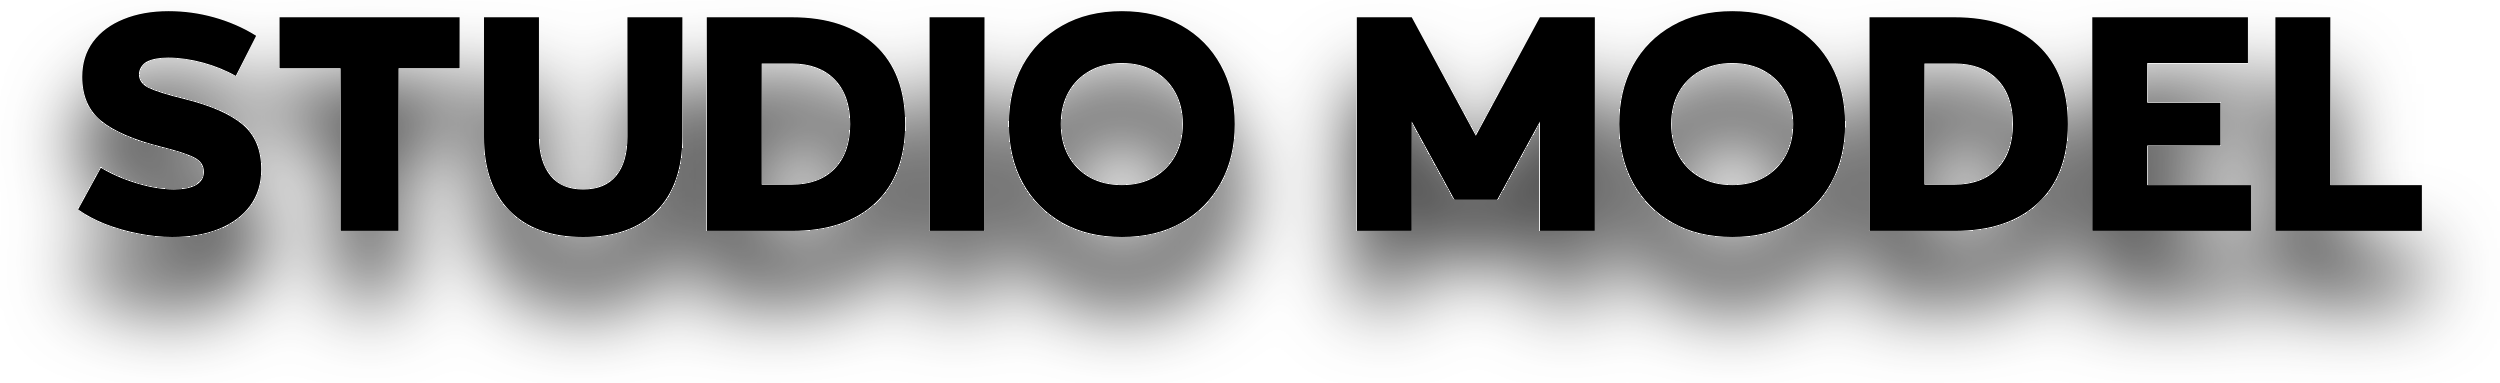
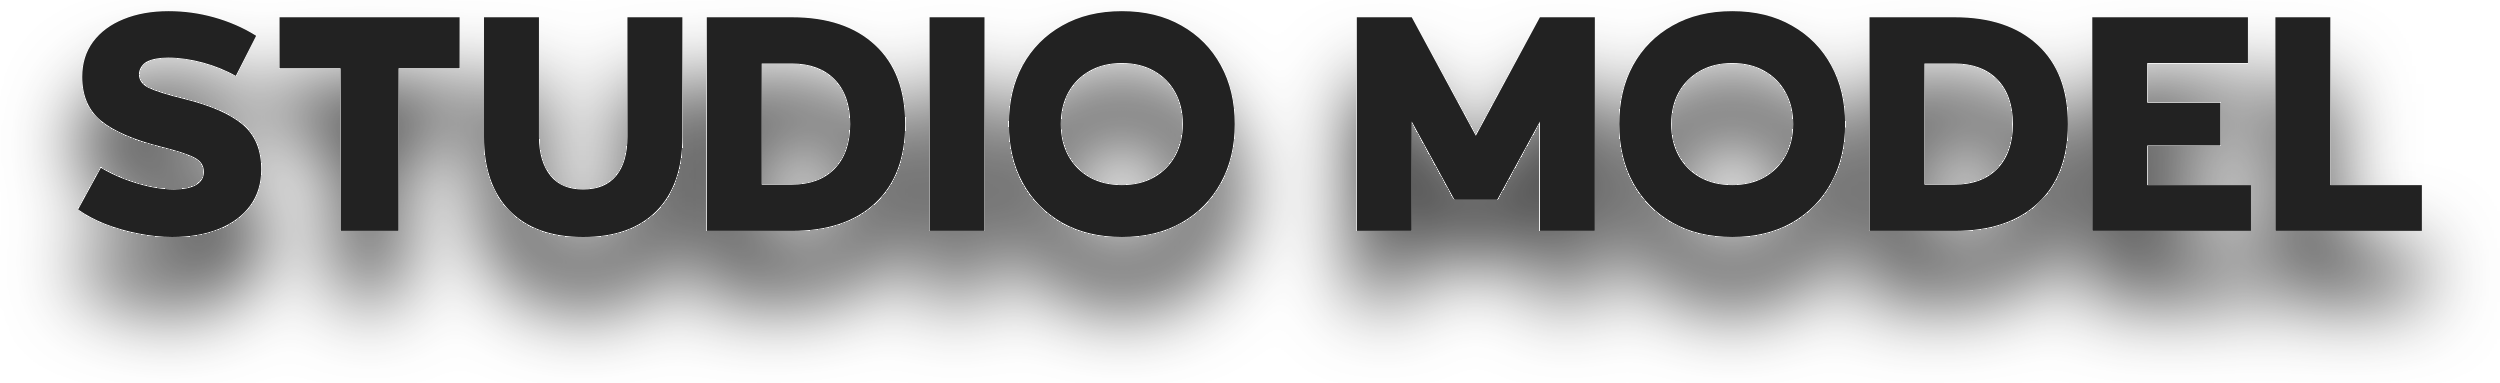
<svg xmlns="http://www.w3.org/2000/svg" width="896" height="137" viewBox="0 0 896 137" fill="none">
  <g filter="url(#filter0_d_141015_17481)">
-     <path d="M620.842 4C629.044 4 636.161 5.728 642.192 9.183C648.261 12.601 652.952 17.342 656.262 23.406C659.609 29.471 661.282 36.491 661.282 44.467C661.282 52.442 659.609 59.463 656.262 65.527C652.952 71.592 648.261 76.352 642.192 79.807C636.161 83.225 629.044 84.933 620.842 84.934C612.64 84.934 605.504 83.225 599.436 79.807C593.367 76.352 588.659 71.592 585.312 65.527C582.001 59.463 580.346 52.443 580.346 44.467C580.346 36.491 582.001 29.471 585.312 23.406C588.659 17.342 593.367 12.601 599.436 9.183C605.504 5.728 612.64 4 620.842 4ZM505.969 6.19L528.938 48.648L551.906 6.19H571.594V82.751H551.906V43.56L536.594 71.616H521.281L505.969 43.56V82.751H486.281V6.19H505.969ZM700.5 6.19C713.281 6.19 723.238 9.527 730.371 16.198C737.54 22.834 741.125 32.258 741.125 44.471C741.125 56.684 737.54 66.127 730.371 72.799C723.238 79.434 713.281 82.751 700.5 82.751H670.031V6.19H700.5ZM805.656 22.597H769.562V36.815H795.812V52.127H769.562V66.346H806.75V82.751H749.875V6.19H805.656V22.597ZM835.188 66.346H868V82.751H815.5V6.19H835.188V66.346ZM620.828 22.594C616.395 22.594 612.537 23.528 609.257 25.395C605.977 27.243 603.432 29.806 601.623 33.084C599.834 36.362 598.938 40.157 598.938 44.469C598.939 48.78 599.834 52.574 601.623 55.852C603.432 59.13 605.977 61.704 609.257 63.571C612.537 65.419 616.395 66.343 620.828 66.343C625.261 66.343 629.109 65.419 632.369 63.571C635.649 61.704 638.185 59.131 639.975 55.852C641.784 52.575 642.687 48.78 642.688 44.469C642.688 40.157 641.784 36.362 639.975 33.084C638.185 29.806 635.649 27.243 632.369 25.395C629.109 23.528 625.261 22.594 620.828 22.594ZM689.719 66.182H700.5C707.017 66.182 712.122 64.304 715.815 60.549C719.509 56.757 721.438 51.398 721.438 44.471C721.437 37.508 719.509 32.149 715.815 28.394C712.122 24.639 707.017 22.761 700.5 22.761H689.719V66.182Z" fill="#000000" />
-     <path d="M193.156 49.024C193.156 55.102 194.66 59.769 197.295 63.027C199.967 66.286 203.864 67.915 208.988 67.915C214.222 67.915 218.175 66.286 220.847 63.027C223.555 59.769 224.875 55.101 224.875 49.024V6.19H244.562V49.024C244.562 60.483 241.47 69.343 235.285 75.603C229.1 81.827 220.334 84.939 208.988 84.939C197.679 84.939 188.932 81.827 182.747 75.603C176.562 69.343 173.469 60.483 173.469 49.024V6.19H193.156V49.024ZM60.444 4C65.956 4 71.354 4.735 76.639 6.205C81.923 7.675 87.122 9.881 91.803 12.821L84.511 27.211C77.573 23.219 68.273 20.65 60.274 20.65C57.066 20.65 54.518 21.128 52.631 22.084C51.109 22.855 49.8 24.694 49.8 26.605C49.8 28.736 50.97 30.372 53.31 31.512C55.689 32.651 59.935 33.975 66.05 35.481C75.525 37.834 82.489 40.885 86.943 44.634C91.398 48.383 93.625 53.749 93.625 60.732C93.625 65.731 92.304 70.05 89.662 73.689C87.02 77.29 83.301 80.066 78.507 82.014C73.713 83.962 68.108 84.936 61.69 84.936C57.802 84.936 53.763 84.513 49.573 83.668C45.421 82.859 41.457 81.72 37.683 80.25C33.946 78.743 30.718 77.015 28 75.067L36.153 60.126C38.569 61.596 41.288 62.919 44.308 64.096C47.365 65.272 50.461 66.209 53.594 66.907C56.727 67.569 59.633 67.899 62.313 67.899C65.786 67.899 68.447 67.367 70.297 66.301C72.147 65.198 73.071 63.636 73.071 61.614C73.071 59.336 71.957 57.627 69.731 56.487C67.503 55.311 63.502 54.006 57.727 52.572C47.988 50.11 40.834 47.023 36.267 43.31C31.737 39.562 29.473 34.305 29.473 27.542C29.473 22.69 30.774 18.5 33.379 14.972C36.021 11.443 39.665 8.742 44.308 6.867C48.988 4.956 54.367 4 60.444 4ZM402.092 4C410.294 4 417.411 5.728 423.443 9.183C429.512 12.601 434.202 17.342 437.512 23.406C440.859 29.471 442.532 36.491 442.532 44.467C442.532 52.442 440.859 59.463 437.512 65.527C434.202 71.592 429.512 76.352 423.443 79.807C417.411 83.225 410.294 84.935 402.092 84.935C393.89 84.934 386.754 83.225 380.686 79.807C374.617 76.352 369.909 71.592 366.562 65.527C363.251 59.463 361.596 52.442 361.596 44.467C361.596 36.491 363.251 29.471 366.562 23.406C369.909 17.342 374.617 12.601 380.686 9.183C386.754 5.728 393.89 4 402.092 4ZM164.719 6.19V24.458H142.844V82.751H122.062V24.458H100.188V6.19H164.719ZM283.781 6.19C296.563 6.19 306.52 9.527 313.653 16.198C320.822 22.833 324.406 32.258 324.406 44.471C324.406 56.684 320.822 66.127 313.653 72.799C306.52 79.434 296.563 82.751 283.781 82.751H253.312V6.19H283.781ZM352.844 82.751H333.156V6.19H352.844V82.751ZM402.078 22.594C397.645 22.594 393.788 23.528 390.508 25.395C387.228 27.243 384.682 29.806 382.873 33.084C381.084 36.362 380.188 40.157 380.188 44.469C380.189 48.78 381.084 52.575 382.873 55.852C384.682 59.131 387.227 61.704 390.508 63.571C393.788 65.419 397.645 66.343 402.078 66.343C406.511 66.343 410.359 65.419 413.619 63.571C416.9 61.704 419.435 59.131 421.225 55.852C423.034 52.575 423.938 48.78 423.938 44.469C423.938 40.157 423.034 36.362 421.225 33.084C419.435 29.806 416.9 27.243 413.619 25.395C410.359 23.528 406.511 22.594 402.078 22.594ZM273 66.182H283.781C290.299 66.182 295.404 64.304 299.098 60.549C302.791 56.757 304.719 51.398 304.719 44.471C304.719 37.508 302.791 32.149 299.098 28.394C295.404 24.638 290.299 22.761 283.781 22.761H273V66.182Z" fill="#000000" />
+     <path d="M620.842 4C629.044 4 636.161 5.728 642.192 9.183C648.261 12.601 652.952 17.342 656.262 23.406C659.609 29.471 661.282 36.491 661.282 44.467C661.282 52.442 659.609 59.463 656.262 65.527C652.952 71.592 648.261 76.352 642.192 79.807C636.161 83.225 629.044 84.933 620.842 84.934C612.64 84.934 605.504 83.225 599.436 79.807C593.367 76.352 588.659 71.592 585.312 65.527C582.001 59.463 580.346 52.443 580.346 44.467C580.346 36.491 582.001 29.471 585.312 23.406C588.659 17.342 593.367 12.601 599.436 9.183C605.504 5.728 612.64 4 620.842 4ZM505.969 6.19L528.938 48.648L551.906 6.19H571.594V82.751H551.906V43.56L536.594 71.616H521.281L505.969 43.56V82.751H486.281V6.19H505.969ZM700.5 6.19C713.281 6.19 723.238 9.527 730.371 16.198C737.54 22.834 741.125 32.258 741.125 44.471C741.125 56.684 737.54 66.127 730.371 72.799C723.238 79.434 713.281 82.751 700.5 82.751H670.031V6.19H700.5ZM805.656 22.597H769.562V36.815H795.812V52.127H769.562V66.346H806.75V82.751H749.875V6.19H805.656V22.597ZM835.188 66.346H868V82.751H815.5V6.19H835.188V66.346ZM620.828 22.594C616.395 22.594 612.537 23.528 609.257 25.395C605.977 27.243 603.432 29.806 601.623 33.084C599.834 36.362 598.938 40.157 598.938 44.469C598.939 48.78 599.834 52.574 601.623 55.852C603.432 59.13 605.977 61.704 609.257 63.571C612.537 65.419 616.395 66.343 620.828 66.343C625.261 66.343 629.109 65.419 632.369 63.571C635.649 61.704 638.185 59.131 639.975 55.852C641.784 52.575 642.687 48.78 642.688 44.469C642.688 40.157 641.784 36.362 639.975 33.084C638.185 29.806 635.649 27.243 632.369 25.395C629.109 23.528 625.261 22.594 620.828 22.594ZM689.719 66.182H700.5C707.017 66.182 712.122 64.304 715.815 60.549C719.509 56.757 721.438 51.398 721.438 44.471C721.437 37.508 719.509 32.149 715.815 28.394C712.122 24.639 707.017 22.761 700.5 22.761H689.719V66.182Z" fill="#222222" />
+     <path d="M193.156 49.024C193.156 55.102 194.66 59.769 197.295 63.027C199.967 66.286 203.864 67.915 208.988 67.915C214.222 67.915 218.175 66.286 220.847 63.027C223.555 59.769 224.875 55.101 224.875 49.024V6.19H244.562V49.024C244.562 60.483 241.47 69.343 235.285 75.603C229.1 81.827 220.334 84.939 208.988 84.939C197.679 84.939 188.932 81.827 182.747 75.603C176.562 69.343 173.469 60.483 173.469 49.024V6.19H193.156V49.024ZM60.444 4C65.956 4 71.354 4.735 76.639 6.205C81.923 7.675 87.122 9.881 91.803 12.821L84.511 27.211C77.573 23.219 68.273 20.65 60.274 20.65C57.066 20.65 54.518 21.128 52.631 22.084C51.109 22.855 49.8 24.694 49.8 26.605C49.8 28.736 50.97 30.372 53.31 31.512C55.689 32.651 59.935 33.975 66.05 35.481C75.525 37.834 82.489 40.885 86.943 44.634C91.398 48.383 93.625 53.749 93.625 60.732C93.625 65.731 92.304 70.05 89.662 73.689C87.02 77.29 83.301 80.066 78.507 82.014C73.713 83.962 68.108 84.936 61.69 84.936C57.802 84.936 53.763 84.513 49.573 83.668C45.421 82.859 41.457 81.72 37.683 80.25C33.946 78.743 30.718 77.015 28 75.067L36.153 60.126C38.569 61.596 41.288 62.919 44.308 64.096C47.365 65.272 50.461 66.209 53.594 66.907C56.727 67.569 59.633 67.899 62.313 67.899C65.786 67.899 68.447 67.367 70.297 66.301C72.147 65.198 73.071 63.636 73.071 61.614C73.071 59.336 71.957 57.627 69.731 56.487C67.503 55.311 63.502 54.006 57.727 52.572C47.988 50.11 40.834 47.023 36.267 43.31C31.737 39.562 29.473 34.305 29.473 27.542C29.473 22.69 30.774 18.5 33.379 14.972C36.021 11.443 39.665 8.742 44.308 6.867C48.988 4.956 54.367 4 60.444 4ZM402.092 4C410.294 4 417.411 5.728 423.443 9.183C429.512 12.601 434.202 17.342 437.512 23.406C440.859 29.471 442.532 36.491 442.532 44.467C442.532 52.442 440.859 59.463 437.512 65.527C434.202 71.592 429.512 76.352 423.443 79.807C417.411 83.225 410.294 84.935 402.092 84.935C393.89 84.934 386.754 83.225 380.686 79.807C374.617 76.352 369.909 71.592 366.562 65.527C363.251 59.463 361.596 52.442 361.596 44.467C361.596 36.491 363.251 29.471 366.562 23.406C369.909 17.342 374.617 12.601 380.686 9.183C386.754 5.728 393.89 4 402.092 4ZM164.719 6.19V24.458H142.844V82.751H122.062V24.458H100.188V6.19H164.719ZM283.781 6.19C296.563 6.19 306.52 9.527 313.653 16.198C320.822 22.833 324.406 32.258 324.406 44.471C324.406 56.684 320.822 66.127 313.653 72.799C306.52 79.434 296.563 82.751 283.781 82.751H253.312V6.19H283.781ZM352.844 82.751H333.156V6.19H352.844V82.751ZM402.078 22.594C397.645 22.594 393.788 23.528 390.508 25.395C387.228 27.243 384.682 29.806 382.873 33.084C381.084 36.362 380.188 40.157 380.188 44.469C380.189 48.78 381.084 52.575 382.873 55.852C384.682 59.131 387.227 61.704 390.508 63.571C393.788 65.419 397.645 66.343 402.078 66.343C406.511 66.343 410.359 65.419 413.619 63.571C416.9 61.704 419.435 59.131 421.225 55.852C423.034 52.575 423.938 48.78 423.938 44.469C423.938 40.157 423.034 36.362 421.225 33.084C419.435 29.806 416.9 27.243 413.619 25.395C410.359 23.528 406.511 22.594 402.078 22.594ZM273 66.182H283.781C290.299 66.182 295.404 64.304 299.098 60.549C302.791 56.757 304.719 51.398 304.719 44.471C304.719 37.508 302.791 32.149 299.098 28.394C295.404 24.638 290.299 22.761 283.781 22.761H273V66.182Z" fill="#222222" />
  </g>
  <defs>
    <filter id="filter0_d_141015_17481" x="0" y="0" width="896" height="136.938" filterUnits="userSpaceOnUse" color-interpolation-filters="sRGB">
      <feFlood flood-opacity="0" result="BackgroundImageFix" />
      <feColorMatrix in="SourceAlpha" type="matrix" values="0 0 0 0 0 0 0 0 0 0 0 0 0 0 0 0 0 0 127 0" result="hardAlpha" />
      <feOffset dy="24" />
      <feGaussianBlur stdDeviation="14" />
      <feComposite in2="hardAlpha" operator="out" />
      <feColorMatrix type="matrix" values="0 0 0 0 0 0 0 0 0 0 0 0 0 0 0 0 0 0 0.8 0" />
      <feBlend mode="normal" in2="BackgroundImageFix" result="effect1_dropShadow_141015_17481" />
      <feBlend mode="normal" in="SourceGraphic" in2="effect1_dropShadow_141015_17481" result="shape" />
    </filter>
  </defs>
</svg>
